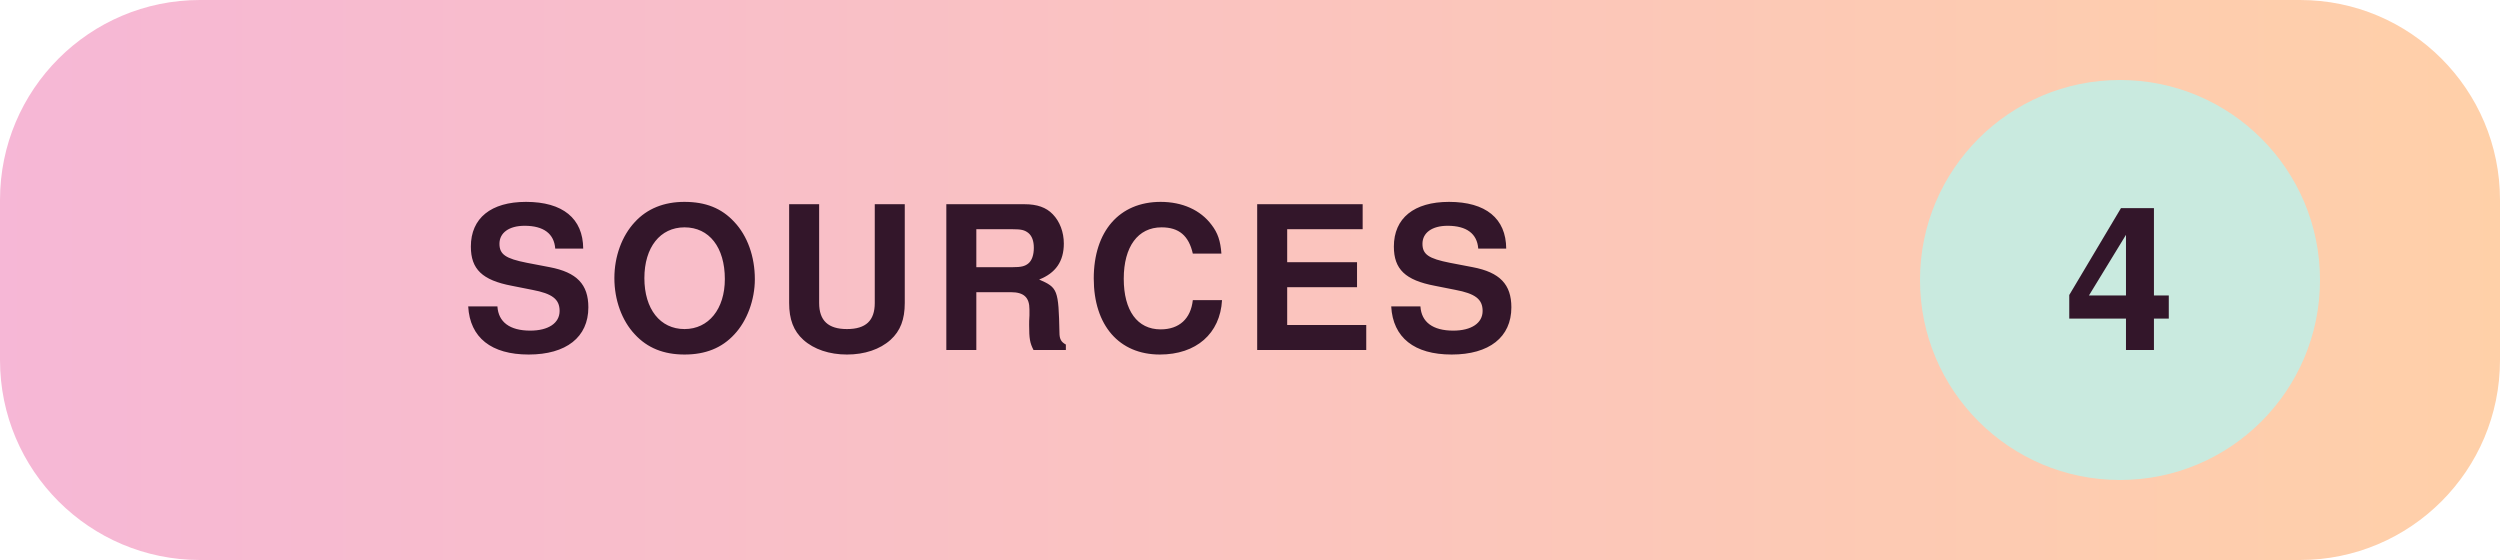
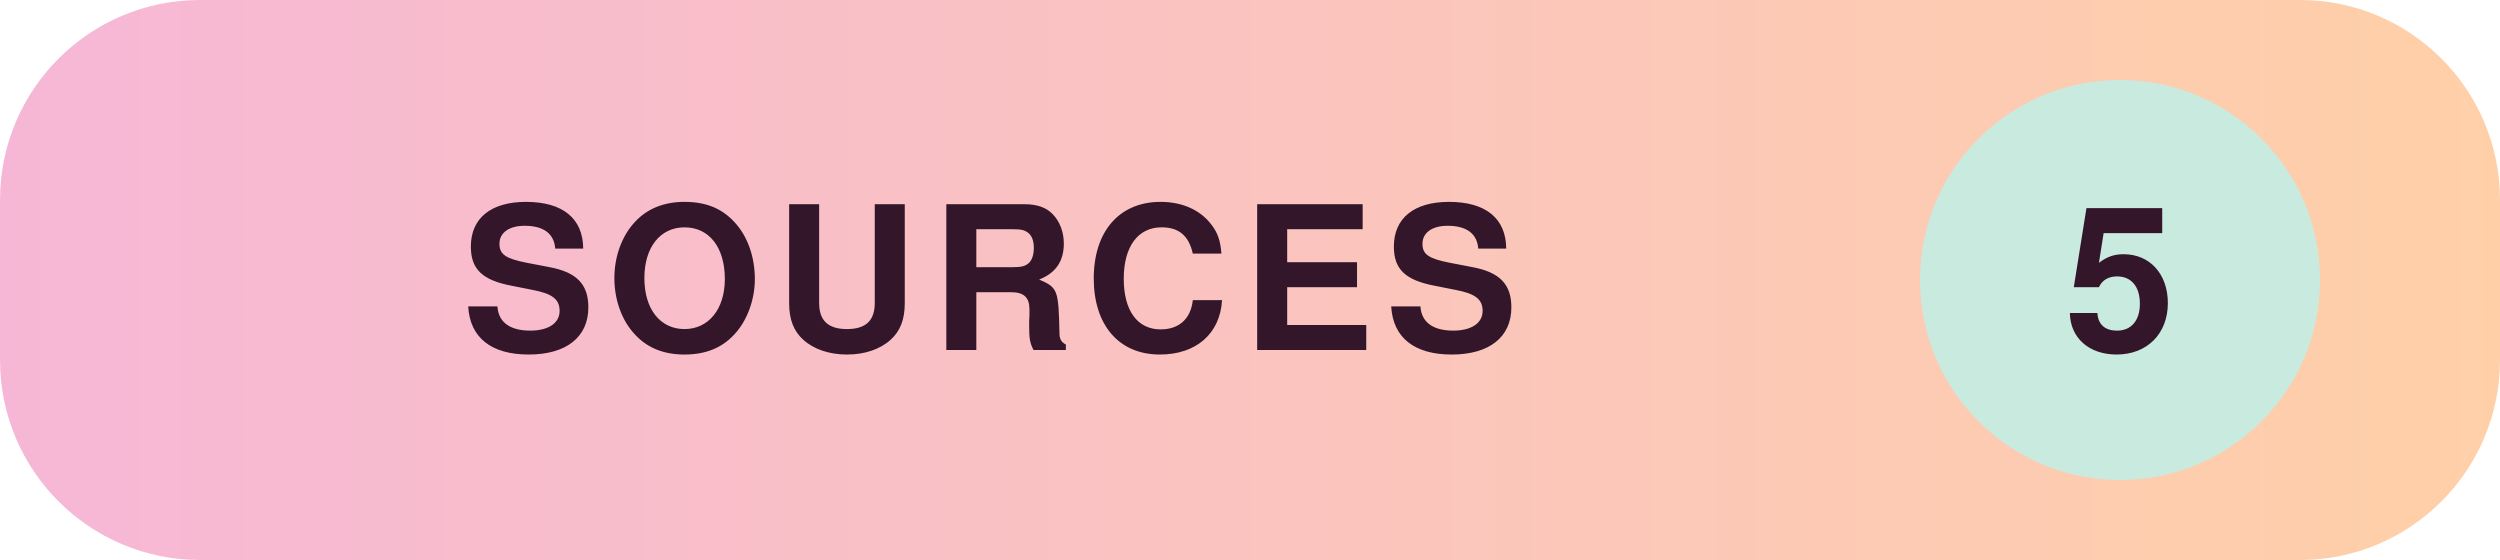
- <svg xmlns="http://www.w3.org/2000/svg" width="250" height="56" viewBox="0 0 250 56" role="img" aria-label="4 Mana sources">
+ <svg xmlns="http://www.w3.org/2000/svg" width="250" height="56" viewBox="0 0 250 56" role="img" aria-label="5 Mana sources">
  <defs>
    <linearGradient id="catalog-count" x1="0" y1="0" x2="1" y2="0">
      <stop offset="0" stop-color="#f6b7d6" />
      <stop offset="1" stop-color="#ffd0a8" />
    </linearGradient>
  </defs>
  <rect width="250" height="56" rx="20" fill="url(#catalog-count)" />
  <text x="99" y="35" text-anchor="middle" font-family="'Quicksand', 'Nunito', -apple-system, 'Segoe UI', Helvetica, Arial, sans-serif" font-size="20" font-weight="800" letter-spacing="1.2" fill="#33162a">SOURCES</text>
  <circle cx="212" cy="28" r="20" fill="#c9eadf" />
-   <text x="212" y="35" text-anchor="middle" font-family="'Quicksand', 'Nunito', -apple-system, 'Segoe UI', Helvetica, Arial, sans-serif" font-size="20" font-weight="850" fill="#33162a">4</text>
+   <text x="212" y="35" text-anchor="middle" font-family="'Quicksand', 'Nunito', -apple-system, 'Segoe UI', Helvetica, Arial, sans-serif" font-size="20" font-weight="850" fill="#33162a">5</text>
</svg>
